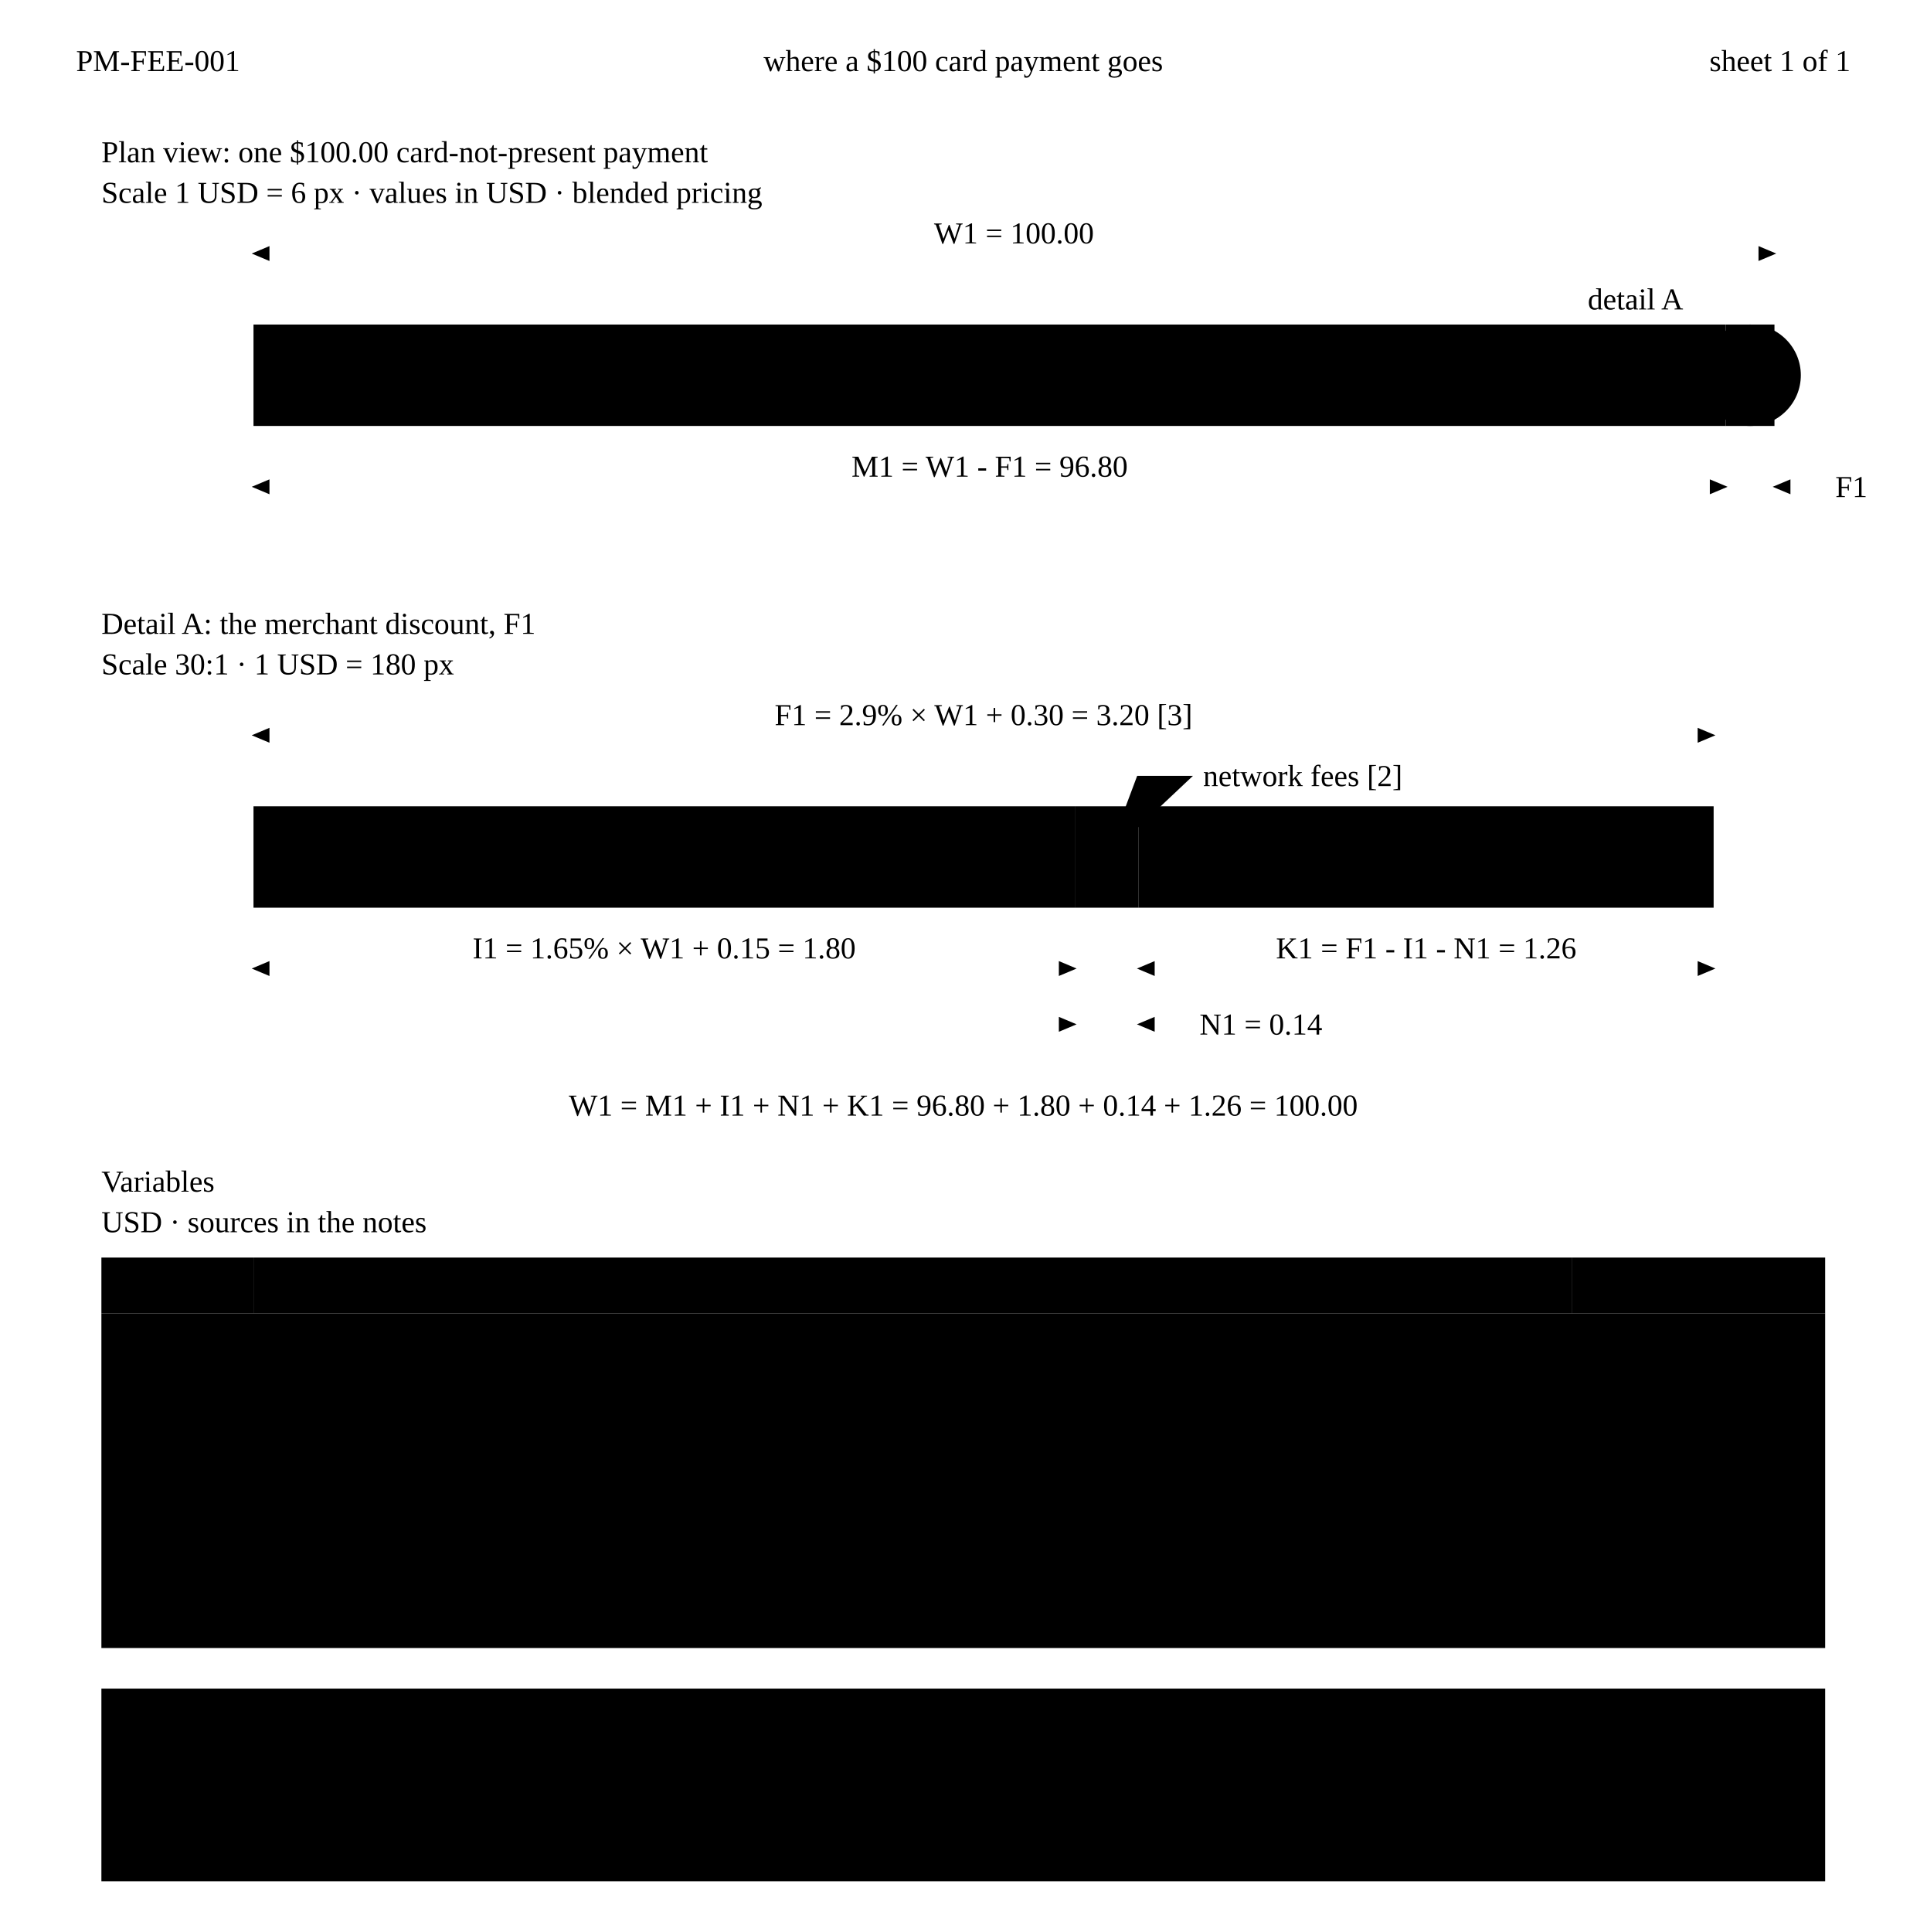
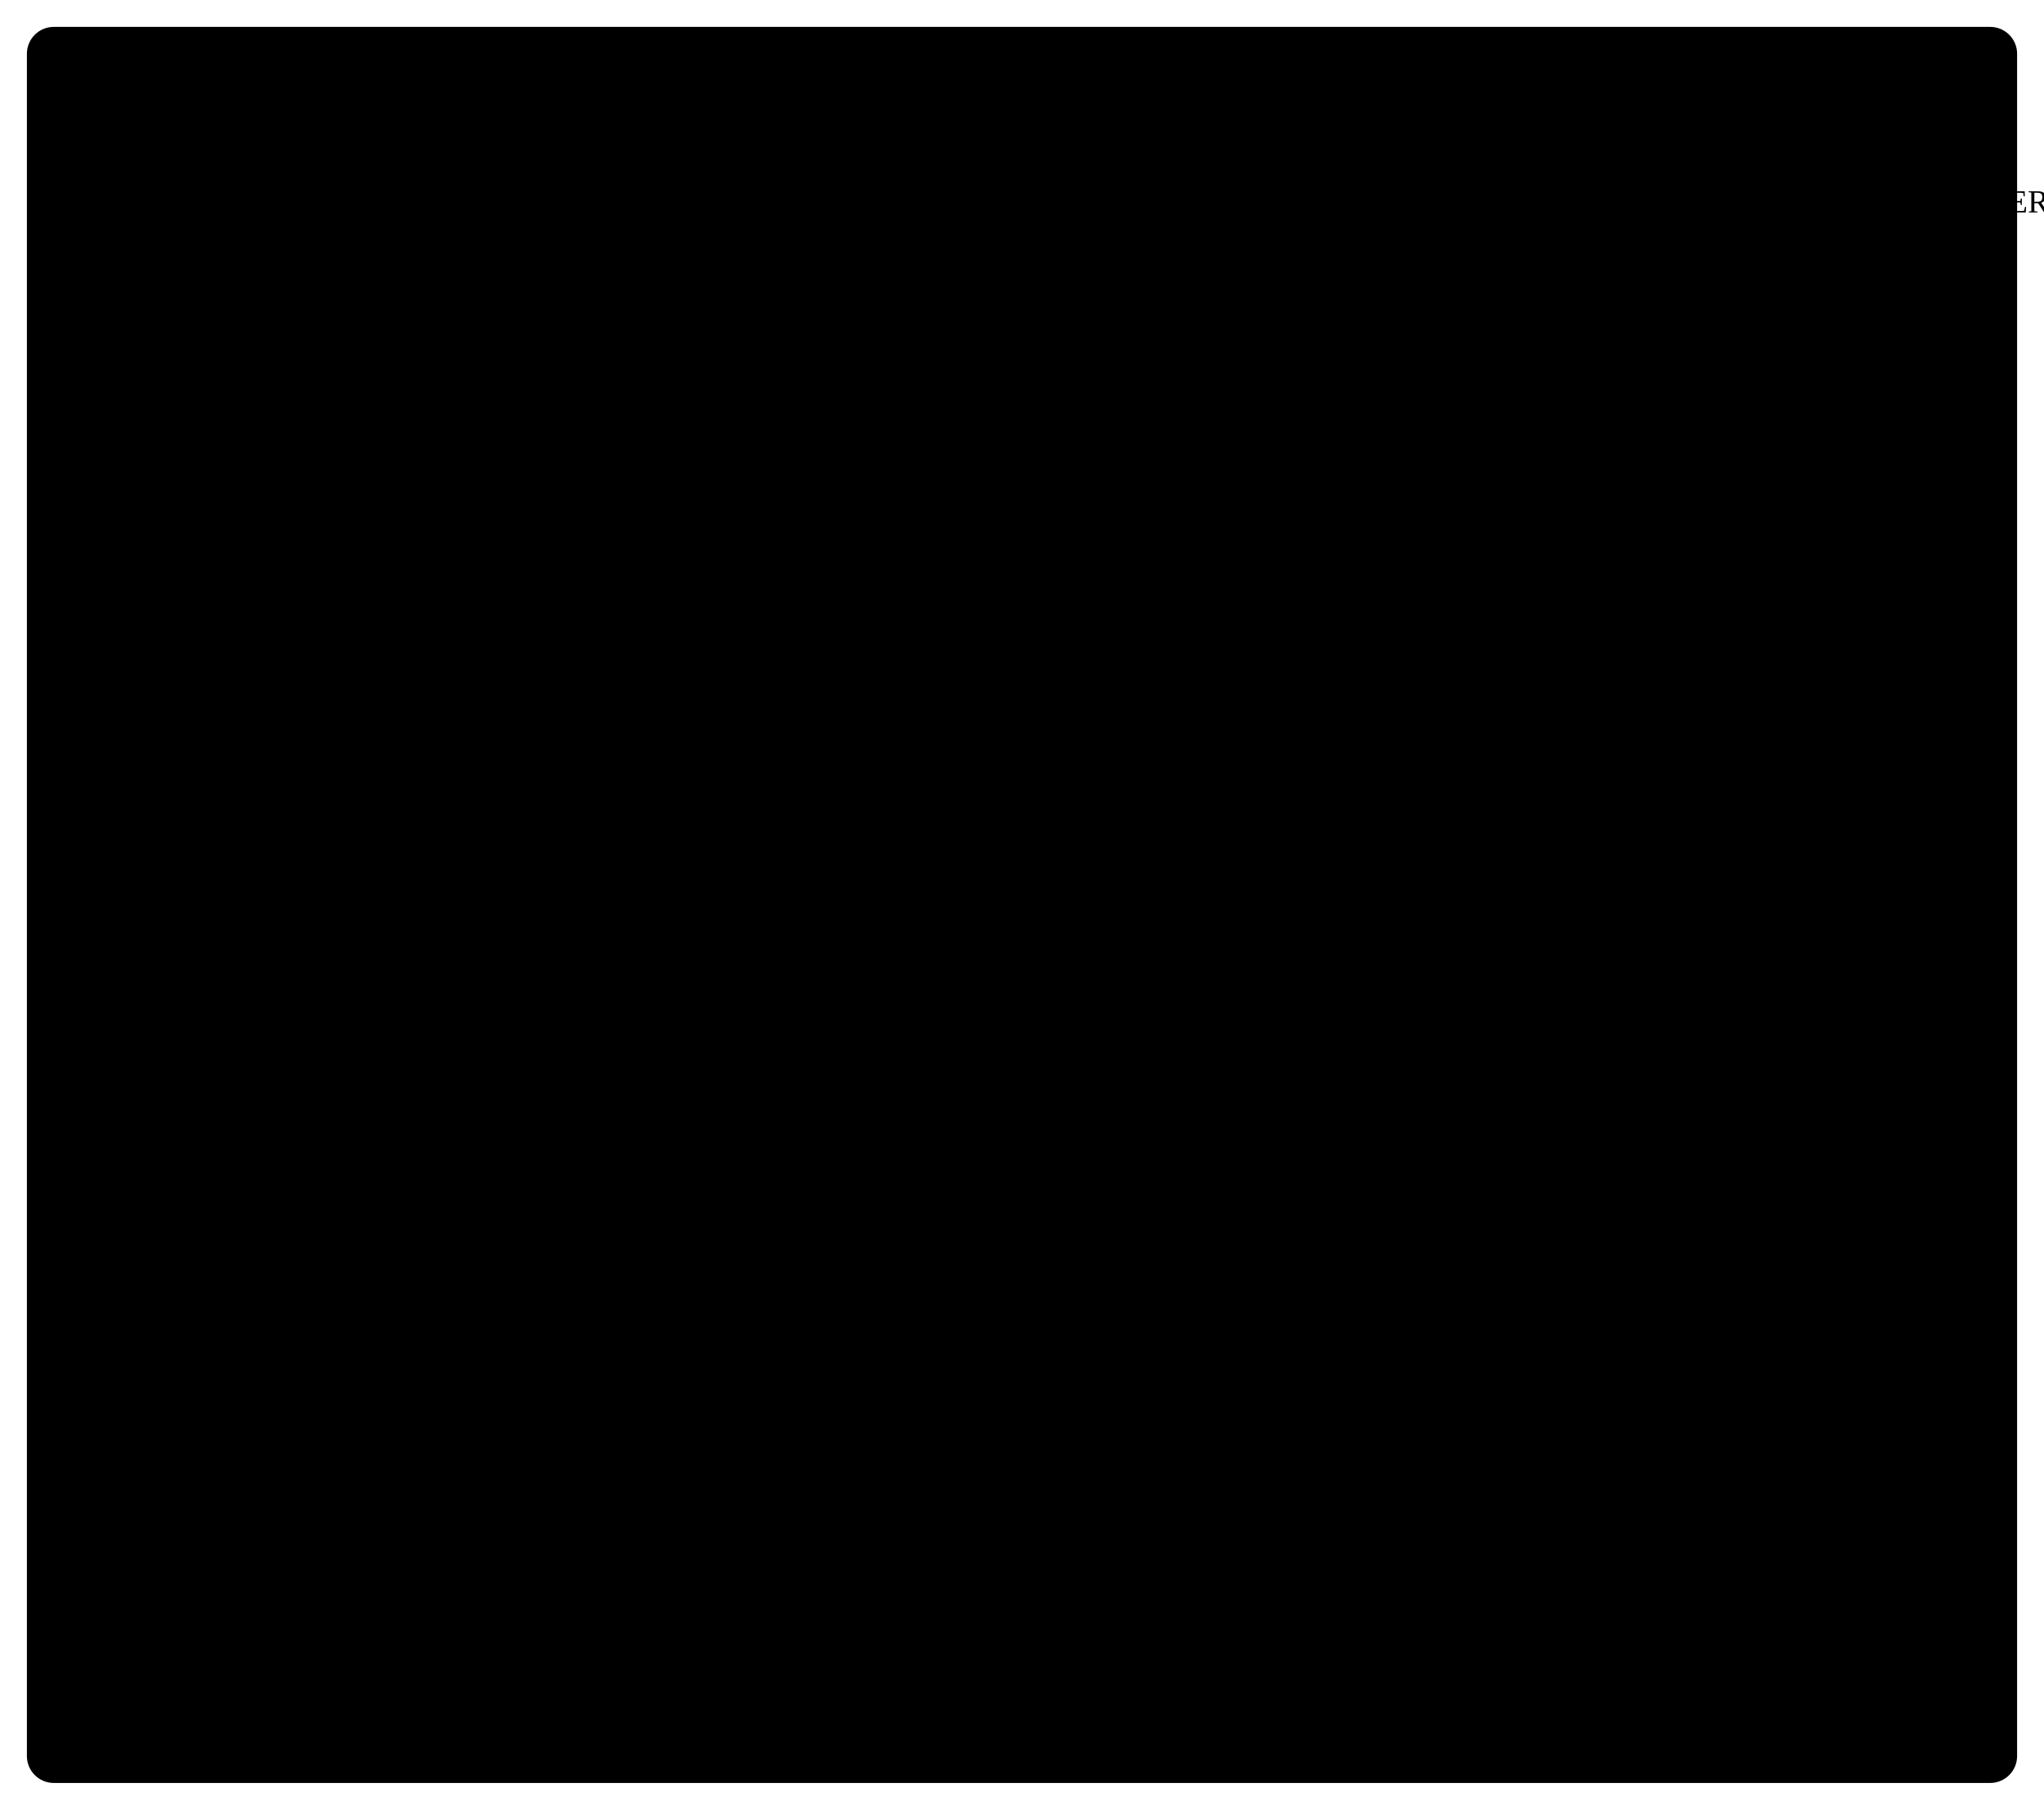
- <svg xmlns="http://www.w3.org/2000/svg" class="dwg" viewBox="0 0 760 762">
+ <svg xmlns="http://www.w3.org/2000/svg" class="dwg" viewBox="0 0 760 673">
  <defs>
-     <marker id="pm-fs-ah" viewBox="0 0 10 10" refX="9" refY="5" markerWidth="7" markerHeight="7" markerUnits="userSpaceOnUse" orient="auto-start-reverse">
-       <path class="ah ink" d="M0,0.8L10,5L0,9.2Z" />
+     <marker id="pm-fs-ah" viewBox="0 0 10 10" refX="10" refY="5" markerWidth="6" markerHeight="6" markerUnits="userSpaceOnUse" orient="auto-start-reverse">
+       <path class="ah ink" d="M0,1.6L10,5L0,8.4Z" />
    </marker>
-     <marker id="pm-fs-ah-hl" viewBox="0 0 10 10" refX="9" refY="5" markerWidth="7" markerHeight="7" markerUnits="userSpaceOnUse" orient="auto-start-reverse">
-       <path class="ah hl" d="M0,0.8L10,5L0,9.2Z" />
+     <marker id="pm-fs-ah-hl" viewBox="0 0 10 10" refX="10" refY="5" markerWidth="6" markerHeight="6" markerUnits="userSpaceOnUse" orient="auto-start-reverse">
+       <path class="ah hl" d="M0,1.6L10,5L0,8.4Z" />
    </marker>
+     <pattern id="pm-fs-hatch" width="5" height="5" patternUnits="userSpaceOnUse" patternTransform="rotate(45)">
+       <path class="hatch-ln" d="M0,0V5" />
+     </pattern>
  </defs>
-   <path class="ln" d="M20,12H740M20,36H740" />
-   <text class="cap ink" x="30" y="24" dominant-baseline="central">PM-FEE-001</text>
-   <text class="cap" x="380" y="24" text-anchor="middle" dominant-baseline="central">where a $100 card payment goes</text>
-   <text class="cap" x="730" y="24" text-anchor="end" dominant-baseline="central">sheet 1 of 1</text>
-   <text class="vt" x="40" y="64">Plan view: one $100.00 card-not-present payment</text>
-   <text class="vs" x="40" y="80">Scale 1 USD = 6 px · values in USD · blended pricing</text>
-   <path class="ext" d="M100,125V95M700,125V95" />
-   <path class="dim" d="M100,100H700" marker-start="url(#pm-fs-ah)" marker-end="url(#pm-fs-ah)" />
-   <text class="dt" x="400" y="96" text-anchor="middle">W1 = 100.00</text>
-   <rect class="obj fill-2" x="100" y="128" width="580.8" height="40" />
-   <rect class="obj fill-1" x="680.8" y="128" width="19.2" height="40" />
-   <text class="sl ink" x="390" y="148" text-anchor="middle" dominant-baseline="central">merchant funding</text>
-   <circle class="detail" cx="690.4" cy="148" r="20" />
-   <text class="sl ink" x="664" y="118" text-anchor="end" dominant-baseline="central">detail A</text>
-   <path class="ext" d="M100,171V197M680.8,171V197M700,171V197" />
-   <path class="dim" d="M100,192H680.8" marker-start="url(#pm-fs-ah)" marker-end="url(#pm-fs-ah)" />
-   <text class="dt" x="390.4" y="188" text-anchor="middle">M1 = W1 - F1 = 96.80</text>
-   <path class="dim" d="M720,192H700" marker-end="url(#pm-fs-ah)" />
-   <path class="dim" d="M680.8,192H700" />
-   <text class="dt" x="724" y="192" dominant-baseline="central">F1</text>
-   <text class="vt" x="40" y="250">Detail A: the merchant discount, F1</text>
-   <text class="vs" x="40" y="266">Scale 30:1 · 1 USD = 180 px</text>
-   <path class="ext" d="M100,315V285M676,315V285" />
-   <path class="dim hl" d="M100,290H676" marker-start="url(#pm-fs-ah-hl)" marker-end="url(#pm-fs-ah-hl)" />
-   <text class="dt hl" x="388" y="286" text-anchor="middle">F1 = 2.9% × W1 + 0.30 = 3.20 [3]</text>
-   <rect class="obj fill-1" x="100" y="318" width="324" height="40" />
-   <rect class="obj fill-2" x="424" y="318" width="25.2" height="40" />
-   <rect class="obj fill-2" x="449.2" y="318" width="226.8" height="40" />
-   <text class="sl ink" x="262" y="338" text-anchor="middle" dominant-baseline="central">interchange [1]</text>
-   <text class="sl ink" x="562.6" y="338" text-anchor="middle" dominant-baseline="central">markup</text>
-   <circle class="dot" cx="436.6" cy="338" r="2" />
-   <path class="leader" d="M436.6,338L448.6,306H470.6" />
-   <text class="sl ink" x="474.6" y="306" dominant-baseline="central">network fees [2]</text>
-   <path class="ext" d="M100,361V387M424,361V387M449.2,361V387M676,361V387" />
-   <path class="dim" d="M100,382H424" marker-start="url(#pm-fs-ah)" marker-end="url(#pm-fs-ah)" />
-   <text class="dt" x="262" y="378" text-anchor="middle">I1 = 1.65% × W1 + 0.15 = 1.80</text>
-   <path class="dim" d="M449.2,382H676" marker-start="url(#pm-fs-ah)" marker-end="url(#pm-fs-ah)" />
-   <text class="dt" x="562.6" y="378" text-anchor="middle">K1 = F1 - I1 - N1 = 1.26</text>
-   <path class="ext" d="M424,387V409M449.2,387V409" />
-   <path class="dim" d="M404,404H424" marker-end="url(#pm-fs-ah)" />
-   <path class="dim" d="M424,404H449.2" />
-   <path class="dim" d="M469.2,404H449.2" marker-end="url(#pm-fs-ah)" />
-   <text class="dt" x="473.2" y="404" dominant-baseline="central">N1 = 0.14</text>
-   <text class="t" x="380" y="440" text-anchor="middle">W1 = M1 + I1 + N1 + K1 = 96.80 + 1.80 + 0.14 + 1.26 = 100.00</text>
-   <text class="vt" x="40" y="470">Variables</text>
-   <text class="vs" x="40" y="486">USD · sources in the notes</text>
-   <rect class="cell band" x="40" y="496" width="60" height="22" />
-   <rect class="cell band" x="100" y="496" width="520" height="22" />
-   <rect class="cell band" x="620" y="496" width="100" height="22" />
-   <text class="cap ink" x="50" y="507" dominant-baseline="central">code</text>
-   <text class="cap ink" x="110" y="507" dominant-baseline="central">item</text>
-   <text class="cap ink" x="710" y="507" text-anchor="end" dominant-baseline="central">value</text>
-   <path class="cell" d="M40,518H720V650H40Z" />
-   <path class="ln ink" d="M100,518V650M620,518V650" />
-   <path class="ln" d="M40,540H720M40,562H720M40,584H720M40,606H720M40,628H720" />
-   <text class="t b" x="50" y="529" dominant-baseline="central">W1</text>
-   <text class="t b" x="110" y="529" dominant-baseline="central">payment, card-not-present, exempt debit card</text>
-   <text class="t b" x="710" y="529" text-anchor="end" dominant-baseline="central">100.00</text>
-   <text class="t" x="50" y="551" dominant-baseline="central">F1</text>
-   <text class="t" x="110" y="551" dominant-baseline="central">merchant discount, blended: 2.9% + 0.30 [3]</text>
-   <text class="t" x="710" y="551" text-anchor="end" dominant-baseline="central">3.20</text>
-   <text class="t" x="50" y="573" dominant-baseline="central">I1</text>
-   <text class="t" x="110" y="573" dominant-baseline="central">interchange: 1.65% + 0.15 [1]</text>
-   <text class="t" x="710" y="573" text-anchor="end" dominant-baseline="central">1.80</text>
-   <text class="t" x="50" y="595" dominant-baseline="central">N1</text>
-   <text class="t" x="110" y="595" dominant-baseline="central">network fees, illustrative [2]</text>
-   <text class="t" x="710" y="595" text-anchor="end" dominant-baseline="central">0.14</text>
-   <text class="t" x="50" y="617" dominant-baseline="central">K1</text>
-   <text class="t" x="110" y="617" dominant-baseline="central">markup: F1 - I1 - N1</text>
-   <text class="t" x="710" y="617" text-anchor="end" dominant-baseline="central">1.26</text>
-   <text class="t" x="50" y="639" dominant-baseline="central">M1</text>
-   <text class="t" x="110" y="639" dominant-baseline="central">merchant funding: W1 - F1</text>
-   <text class="t" x="710" y="639" text-anchor="end" dominant-baseline="central">96.80</text>
-   <rect class="note-box" x="40" y="666" width="680" height="76" />
-   <text class="sl ink" x="52" y="684">notes</text>
-   <text class="n" x="52" y="702">[1] Visa exempt debit, CPS/e-Commerce Basic, from October 24, 2026. Regulation II debit would be 0.27.</text>
-   <text class="n" x="52" y="718">[2] Illustrative: real network fees are many lines on the acquirer's bill, some billed up to two months later.</text>
-   <text class="n" x="52" y="734">[3] A published blended rate: the merchant pays F1 whatever the card, so K1 shrinks as I1 grows.</text>
+   <rect class="sheet" x="10" y="10" width="740" height="653" rx="10" />
+   <text class="nth" x="32" y="40">NOTES:</text>
+   <text class="nt" x="78.6" y="40">(UNLESS OTHERWISE SPECIFIED)</text>
+   <rect class="nb" x="32" y="53.3" width="11" height="11" />
+   <text class="nbt" x="37.5" y="61.5" text-anchor="middle">1</text>
+   <text class="nt" x="50" y="62">VISA EXEMPT DEBIT, CPS/E-COMMERCE BASIC, FROM OCTOBER 24, 2026. REGULATION II DEBIT WOULD BE 0.27.</text>
+   <rect class="nb" x="32" y="70.3" width="11" height="11" />
+   <text class="nbt" x="37.5" y="78.5" text-anchor="middle">2</text>
+   <text class="nt" x="50" y="79">ILLUSTRATIVE: REAL NETWORK FEES ARE MANY LINES ON THE ACQUIRER'S BILL, SOME BILLED UP TO TWO MONTHS LATER.</text>
+   <rect class="nb" x="32" y="87.3" width="11" height="11" />
+   <text class="nbt" x="37.5" y="95.5" text-anchor="middle">3</text>
+   <text class="nt" x="50" y="96">A PUBLISHED BLENDED RATE: THE MERCHANT PAYS F1 WHATEVER THE CARD, SO K1 SHRINKS AS I1 GROWS.</text>
+   <text class="nt" x="50" y="113">VALUES IN USD. THE DRAWING CARRIES CODES; VALUES AND FORMULAS ARE IN THE TABLE.</text>
+   <rect class="obj fill-2" x="80" y="182" width="580.8" height="34" />
+   <rect class="obj fill-1" x="660.8" y="182" width="19.2" height="34" />
+   <text class="sl ink" x="370.4" y="202" text-anchor="middle">MERCHANT FUNDING</text>
+   <path class="ext" d="M80,179L80,154" />
+   <path class="ext" d="M680,179L680,154" />
+   <path class="dim" d="M80,158L680,158" marker-start="url(#pm-fs-ah)" marker-end="url(#pm-fs-ah)" />
+   <text class="dt" x="380" y="154" text-anchor="middle">W1</text>
+   <path class="ext" d="M80,219L80,240" />
+   <path class="ext" d="M660.8,219L660.8,240" />
+   <path class="dim" d="M80,236L660.8,236" marker-start="url(#pm-fs-ah)" marker-end="url(#pm-fs-ah)" />
+   <text class="dt" x="370.4" y="248" text-anchor="middle">M1</text>
+   <path class="ext" d="M680,219L680,240" />
+   <path class="dim" d="M660.8,236L680,236" />
+   <path class="dim" d="M650.8,236L660.8,236" marker-end="url(#pm-fs-ah)" />
+   <path class="dim" d="M690,236L680,236" marker-end="url(#pm-fs-ah)" />
+   <text class="dt" x="670.4" y="248" text-anchor="middle">F1</text>
+   <circle class="detail" cx="670.4" cy="199" r="18" />
+   <path class="leader" d="M654.33,190.9L620.8,174" />
+   <text class="sl ink" x="616.8" y="177" text-anchor="end">DETAIL A</text>
+   <text class="vt" x="380" y="282" text-anchor="middle">PLAN VIEW · ONE CARD-NOT-PRESENT PAYMENT</text>
+   <text class="vs" x="380" y="295" text-anchor="middle">SCALE 1 USD = 6 PX · BLENDED PRICING</text>
+   <rect class="obj fill-1" x="92" y="375" width="324" height="34" />
+   <rect class="obj fill-2" x="416" y="375" width="25.2" height="34" />
+   <rect class="obj fill-2" x="441.2" y="375" width="226.8" height="34" />
+   <text class="sl ink" x="254" y="395" text-anchor="middle">INTERCHANGE</text>
+   <rect class="nb" x="295.09" y="386" width="11" height="11" />
+   <text class="nbt" x="300.59" y="394.2" text-anchor="middle">1</text>
+   <text class="sl ink" x="554.6" y="395" text-anchor="middle">MARKUP</text>
+   <path class="ext" d="M92,372L92,337" />
+   <path class="ext" d="M668,372L668,337" />
+   <path class="dim hl" d="M92,341L668,341" marker-start="url(#pm-fs-ah-hl)" marker-end="url(#pm-fs-ah-hl)" />
+   <text class="dt hl" x="380" y="337" text-anchor="middle">F1</text>
+   <rect class="nb" x="390.5" y="328" width="11" height="11" />
+   <text class="nbt" x="396" y="336.2" text-anchor="middle">3</text>
+   <circle class="dot" cx="428.6" cy="392" r="1.6" />
+   <path class="leader" d="M428.6,392L446.6,361H456.6" />
+   <text class="sl ink" x="460.6" y="364">NETWORK FEES</text>
+   <rect class="nb" x="538.71" y="356" width="11" height="11" />
+   <text class="nbt" x="544.21" y="364.2" text-anchor="middle">2</text>
+   <path class="ext" d="M92,412L92,433" />
+   <path class="ext" d="M416,412L416,433" />
+   <path class="dim" d="M92,429L416,429" marker-start="url(#pm-fs-ah)" marker-end="url(#pm-fs-ah)" />
+   <text class="dt" x="254" y="441" text-anchor="middle">I1</text>
+   <path class="ext" d="M441.2,412L441.2,433" />
+   <path class="dim" d="M416,429L441.2,429" marker-start="url(#pm-fs-ah)" marker-end="url(#pm-fs-ah)" />
+   <text class="dt" x="428.6" y="441" text-anchor="middle">N1</text>
+   <path class="ext" d="M668,412L668,433" />
+   <path class="dim" d="M441.2,429L668,429" marker-start="url(#pm-fs-ah)" marker-end="url(#pm-fs-ah)" />
+   <text class="dt" x="554.6" y="441" text-anchor="middle">K1</text>
+   <text class="vt" x="380" y="475" text-anchor="middle">DETAIL A · THE MERCHANT DISCOUNT, F1</text>
+   <text class="vs" x="380" y="488" text-anchor="middle">SCALE 30:1 · 1 USD = 180 PX</text>
+   <text class="vt" x="145" y="531">VARIABLES · USD</text>
+   <rect class="tbl" x="145" y="538" width="470" height="105" />
+   <path class="tbl" d="M145,553L615,553" />
+   <path class="tbl" d="M145,568L615,568" />
+   <path class="tbl" d="M145,583L615,583" />
+   <path class="tbl" d="M145,598L615,598" />
+   <path class="tbl" d="M145,613L615,613" />
+   <path class="tbl" d="M145,628L615,628" />
+   <path class="tbl" d="M195,538L195,643" />
+   <path class="tbl" d="M425,538L425,643" />
+   <text class="th" x="151" y="548.2">CODE</text>
+   <text class="th" x="310" y="548.2" text-anchor="middle">VARIABLE</text>
+   <text class="th" x="520" y="548.2" text-anchor="middle">VALUE</text>
+   <text class="tc" x="151" y="563.7">W1</text>
+   <text class="tc" x="310" y="563.7" text-anchor="middle">payment, card-not-present, exempt debit</text>
+   <text class="tc" x="520" y="563.7" text-anchor="middle">M1+I1+N1+K1 = 100.00</text>
+   <text class="tc" x="151" y="578.7">F1</text>
+   <text class="tc" x="310" y="578.7" text-anchor="middle">merchant discount, blended</text>
+   <text class="tc" x="520" y="578.7" text-anchor="middle">2.9% × W1 + 0.30 = 3.20</text>
+   <text class="tc" x="151" y="593.7">I1</text>
+   <text class="tc" x="310" y="593.7" text-anchor="middle">interchange</text>
+   <text class="tc" x="520" y="593.7" text-anchor="middle">1.65% × W1 + 0.15 = 1.80</text>
+   <text class="tc" x="151" y="608.7">N1</text>
+   <text class="tc" x="310" y="608.7" text-anchor="middle">network fees, illustrative</text>
+   <text class="tc" x="520" y="608.7" text-anchor="middle">0.14</text>
+   <text class="tc" x="151" y="623.7">K1</text>
+   <text class="tc" x="310" y="623.7" text-anchor="middle">markup</text>
+   <text class="tc" x="520" y="623.7" text-anchor="middle">F1 − I1 − N1 = 1.26</text>
+   <text class="tc" x="151" y="638.7">M1</text>
+   <text class="tc" x="310" y="638.7" text-anchor="middle">merchant funding</text>
+   <text class="tc" x="520" y="638.7" text-anchor="middle">W1 − F1 = 96.80</text>
</svg>
